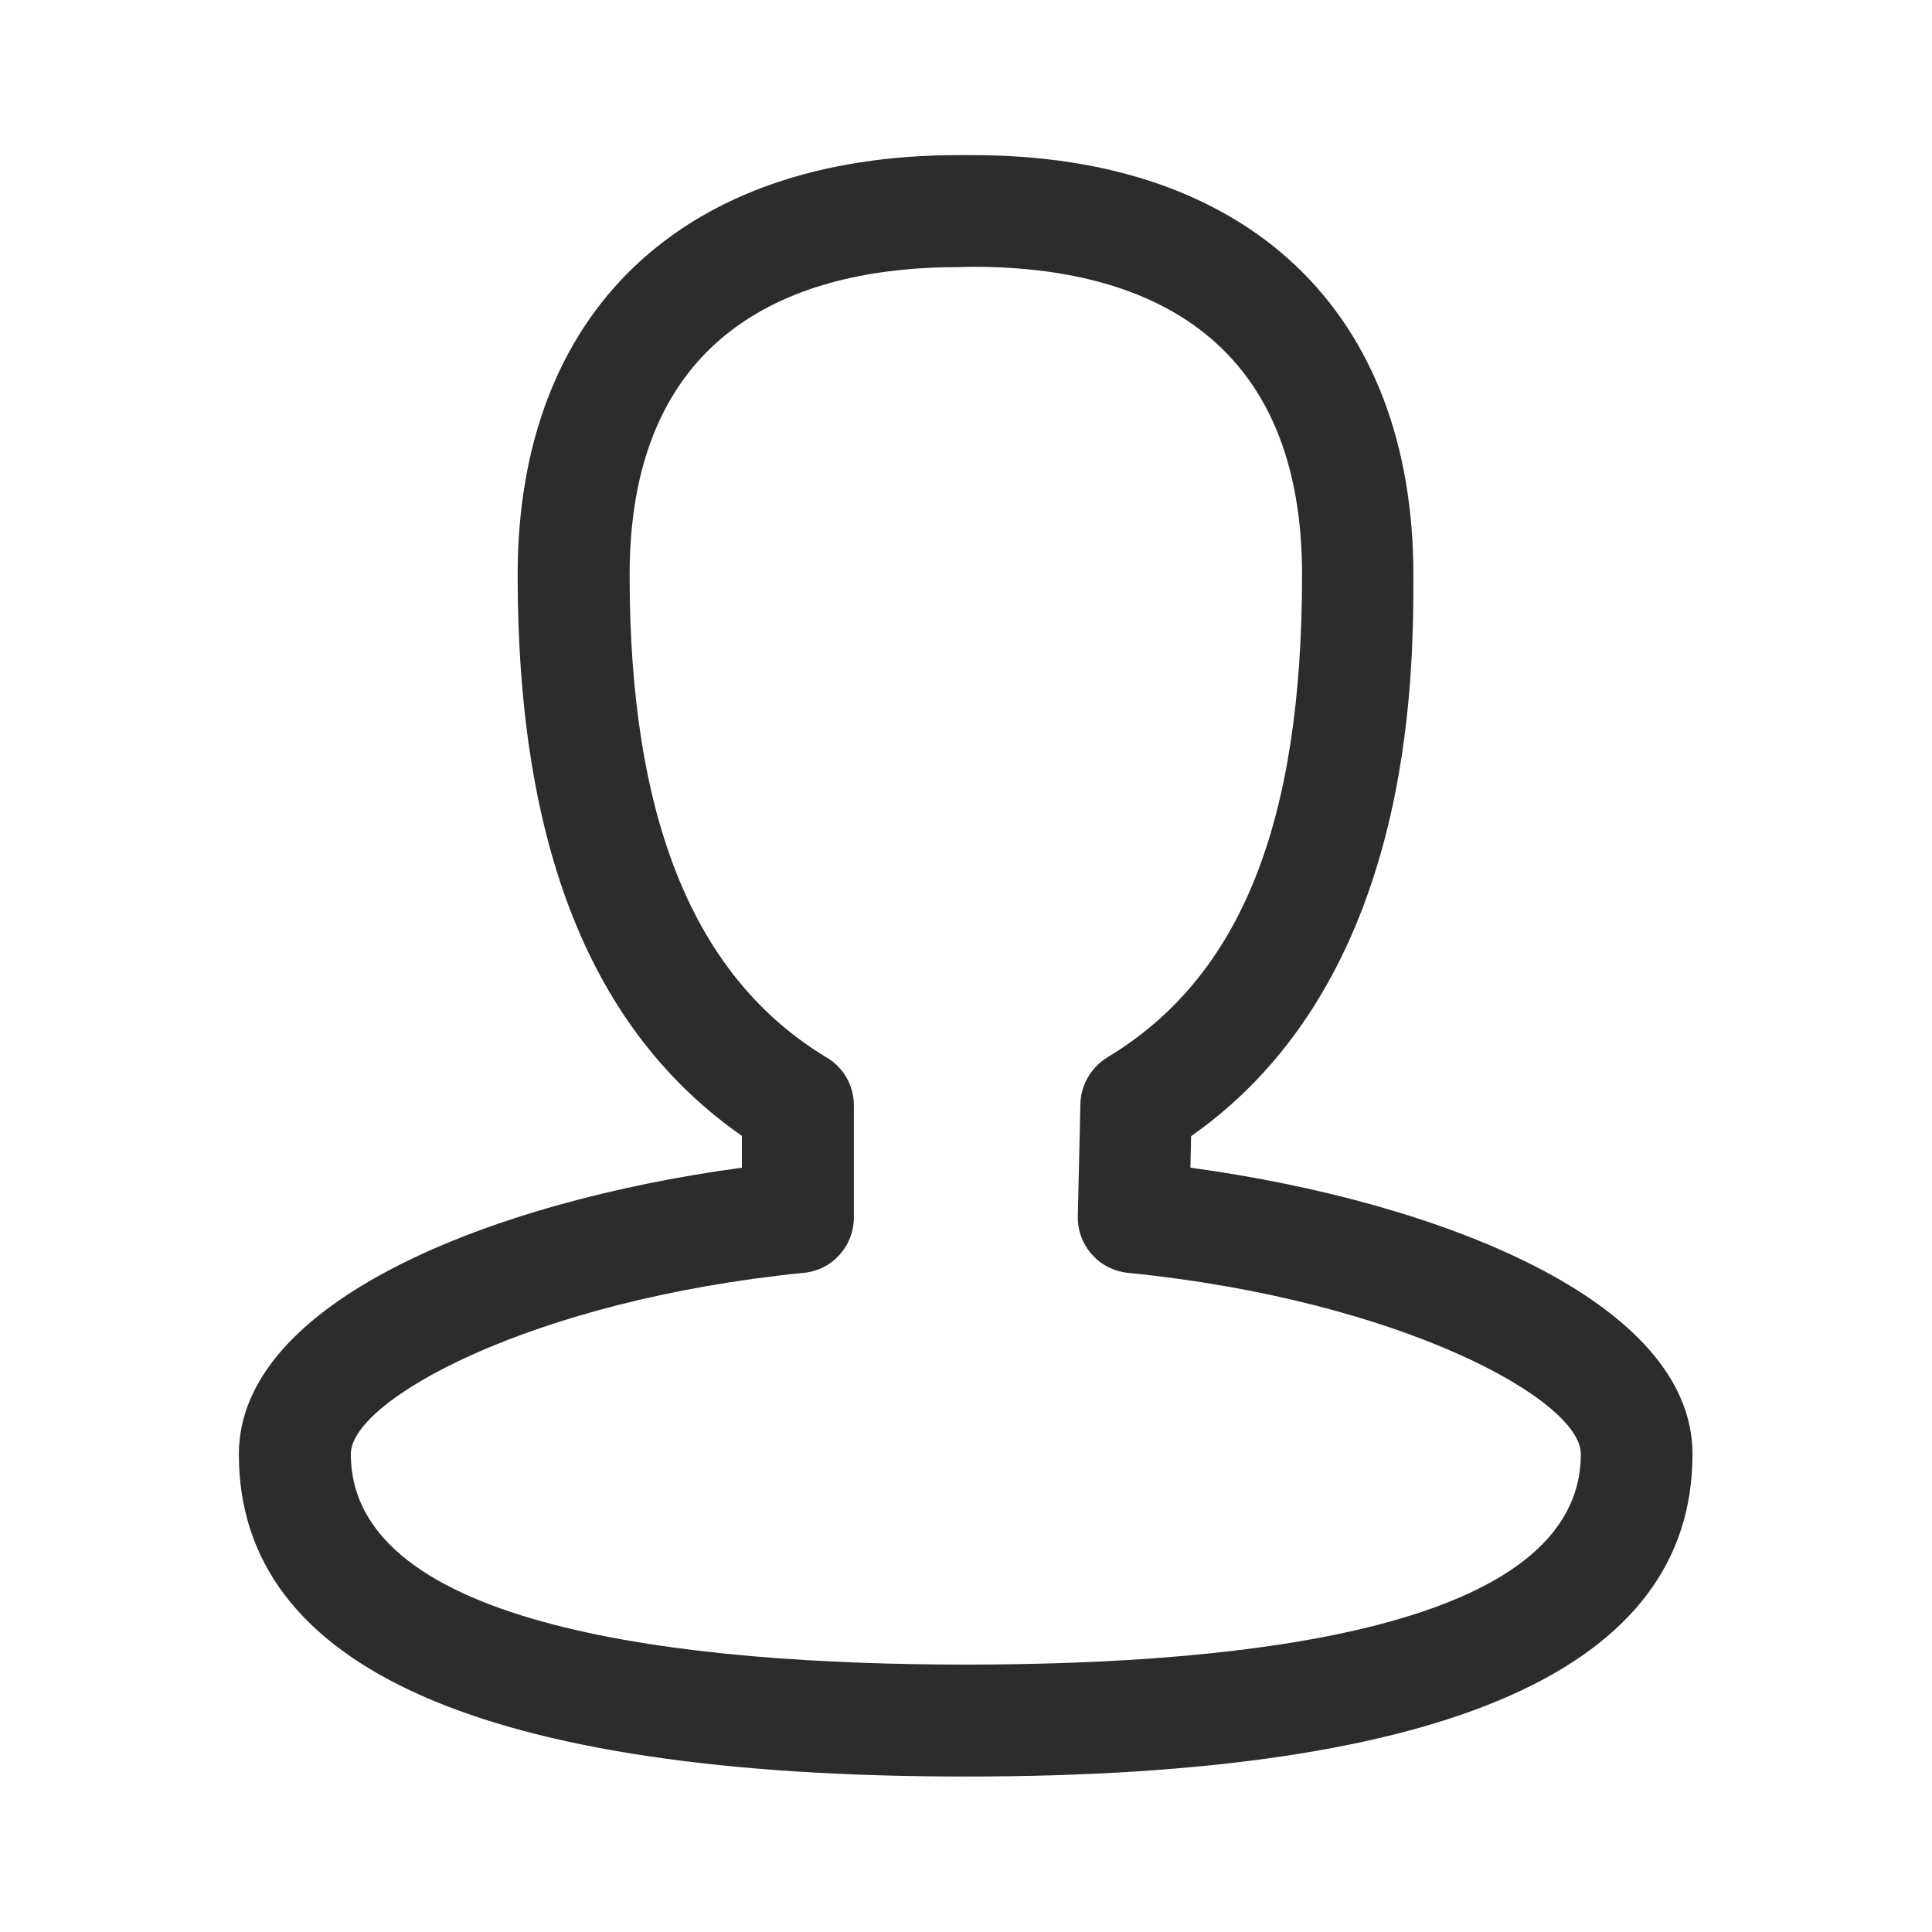
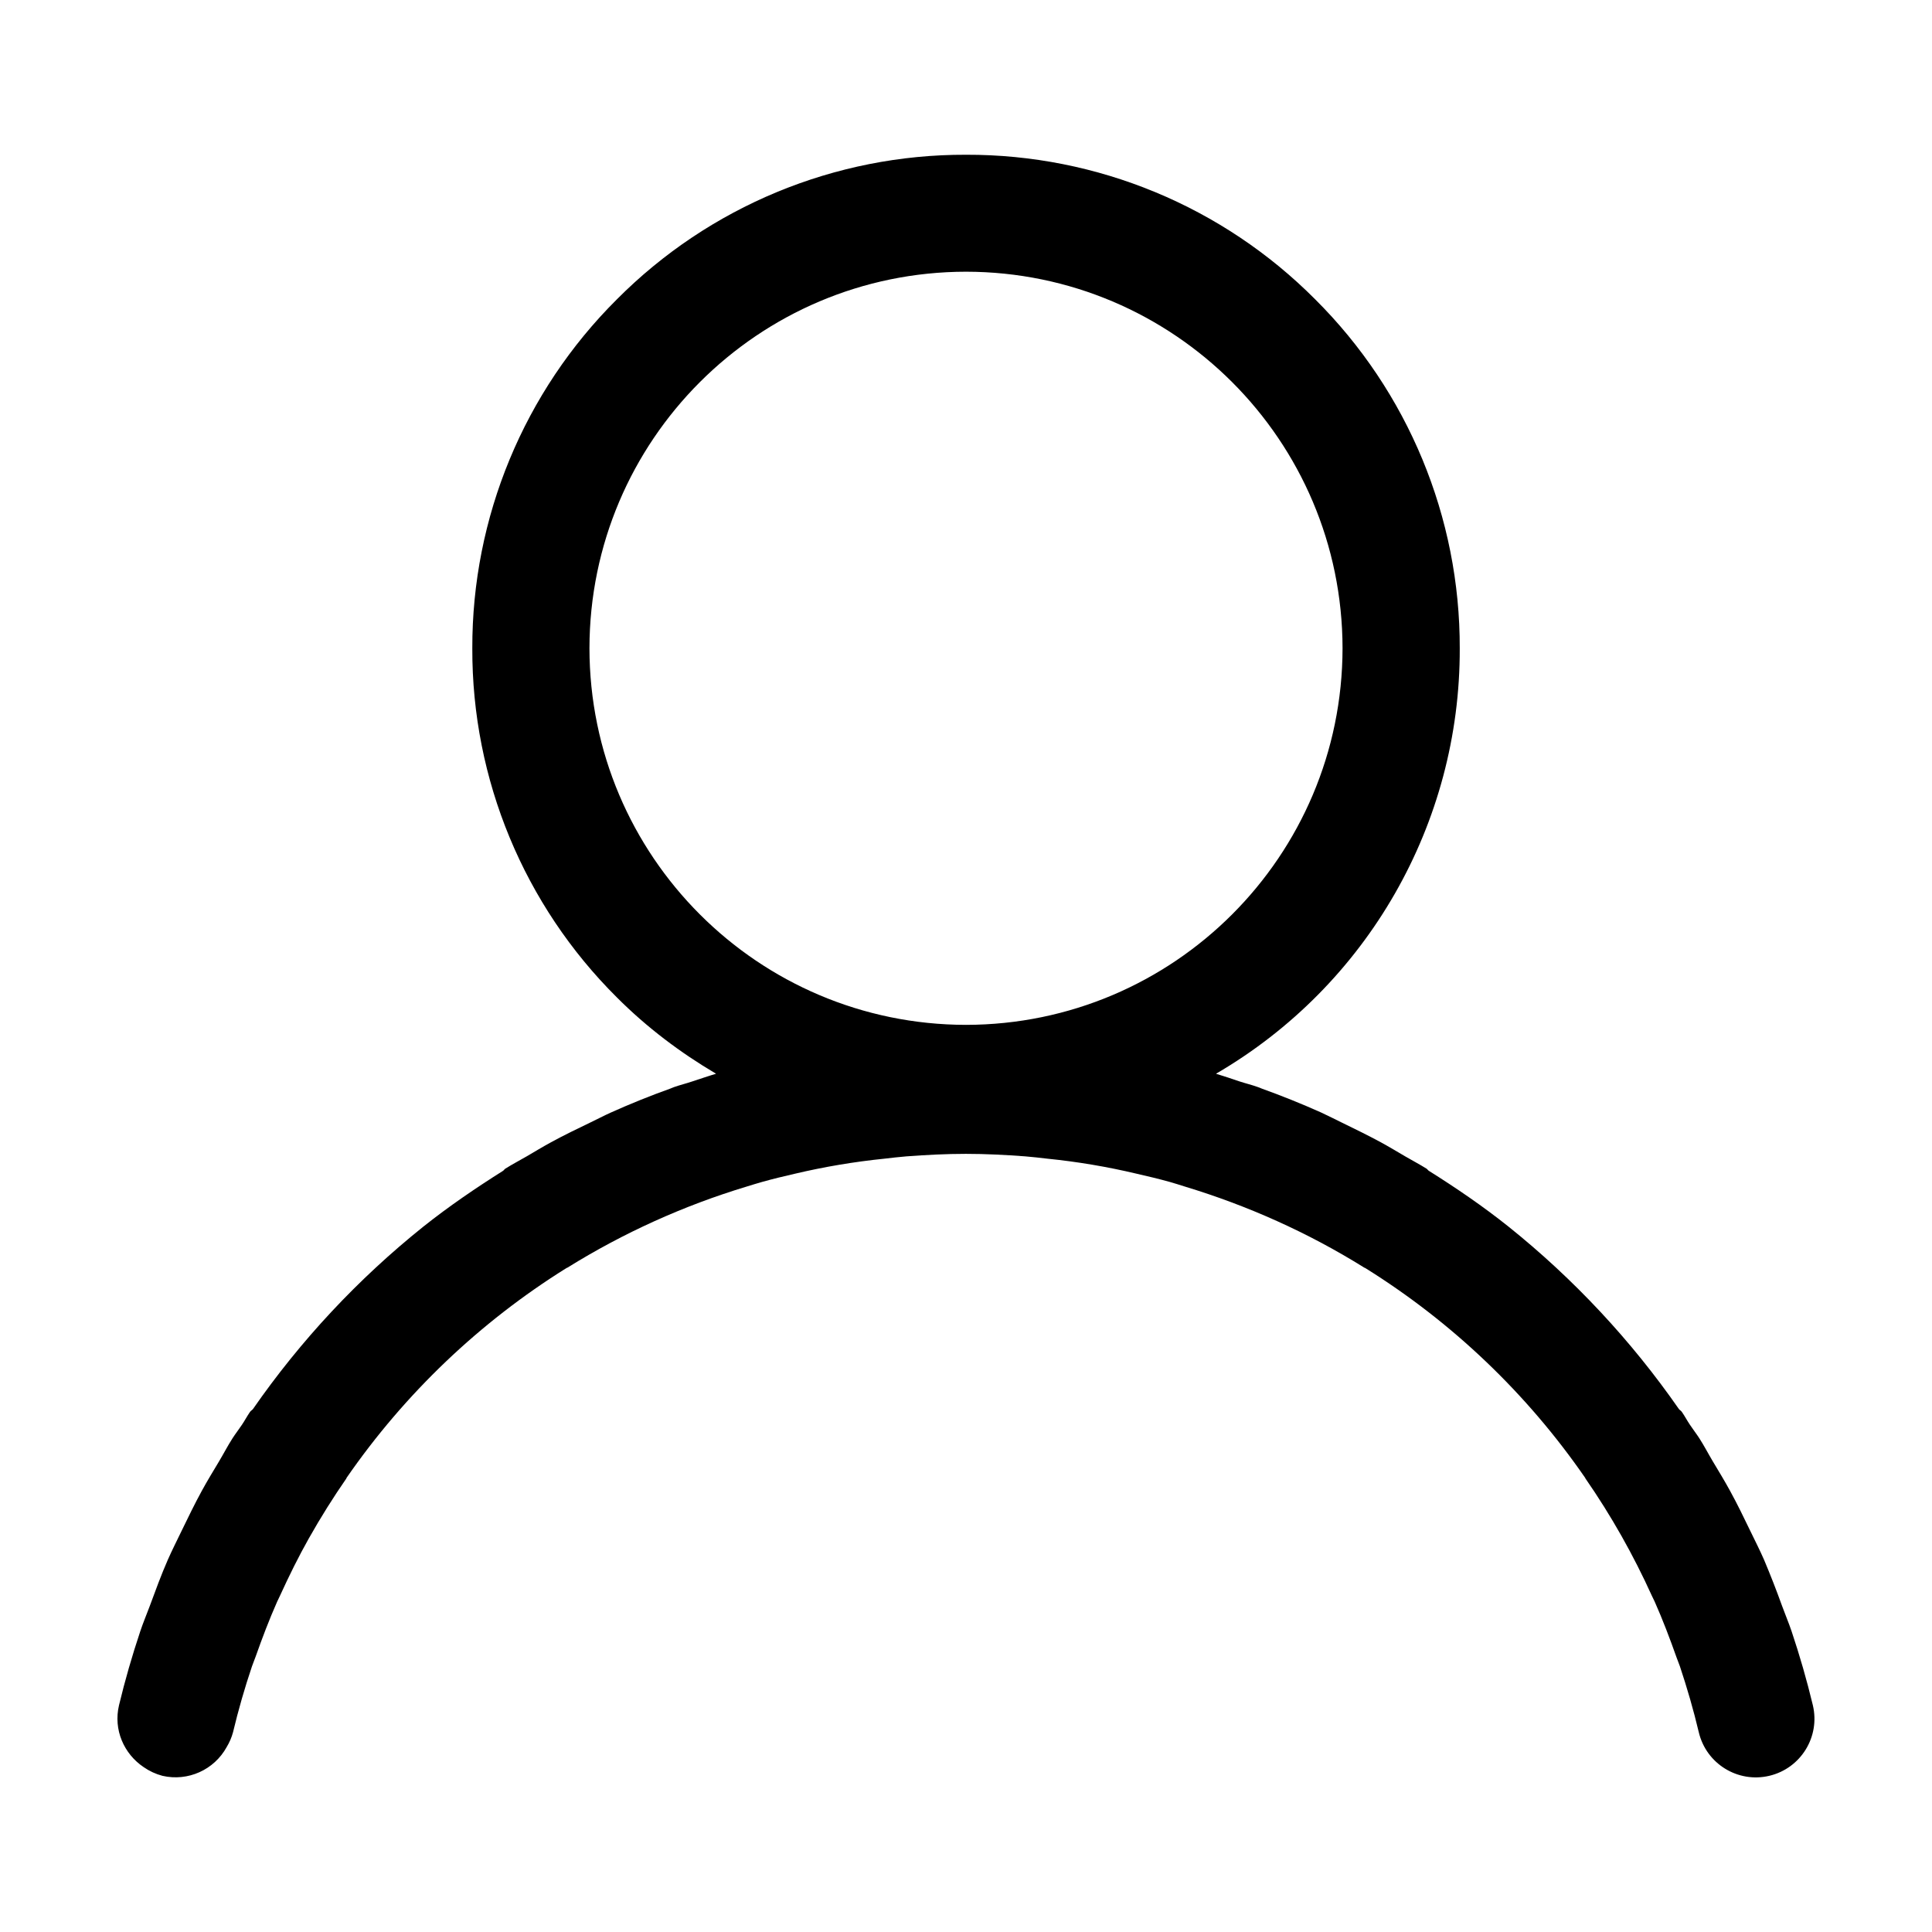
- <svg xmlns="http://www.w3.org/2000/svg" t="1649678283989" class="icon" viewBox="0 0 1024 1024" version="1.1" p-id="3597" width="200" height="200">
+ <svg xmlns="http://www.w3.org/2000/svg" t="1651322231100" class="icon" viewBox="0 0 1024 1024" version="1.1" p-id="2404" width="64" height="64">
  <defs>
    <style type="text/css">@font-face { font-family: "feedback-iconfont"; src: url("//at.alicdn.com/t/font_1031158_u69w8yhxdu.woff2?t=1630033759944") format("woff2"), url("//at.alicdn.com/t/font_1031158_u69w8yhxdu.woff?t=1630033759944") format("woff"), url("//at.alicdn.com/t/font_1031158_u69w8yhxdu.ttf?t=1630033759944") format("truetype"); }
</style>
  </defs>
-   <path d="M511.914 941.605c-255.613 0-385.312-57.453-385.312-170.81 0-80.847 133.655-133.999 266.622-151.888L393.224 602.049c-79.987-55.905-118.862-153.437-118.862-297.24 0-139.331 87.211-222.586 233.423-222.586l7.913 0c146.212 0 233.423 83.255 233.423 222.586 0 54.184 0 214.674-117.83 297.412l-0.344 16.685c132.967 18.061 266.106 71.042 266.106 151.716C897.226 884.153 767.527 941.605 511.914 941.605zM507.958 141.568c-79.471 0-174.25 28.382-174.25 163.241 0 129.699 34.231 213.47 104.585 255.785 8.945 5.332 14.277 14.965 14.277 25.286l0 59.345c0 15.309-11.525 28.038-26.662 29.414-144.32 14.449-239.96 67.43-239.96 95.984 0 92.2 177.347 111.637 325.967 111.637 148.792 0 325.967-19.266 325.967-111.637 0-28.726-95.64-81.535-239.96-95.984-15.481-1.548-27.006-14.621-26.662-30.102l1.376-59.345c0.172-10.149 5.676-19.438 14.277-24.77 70.526-42.487 103.208-123.678 103.208-255.785 0-135.031-94.78-163.241-174.25-163.241L507.958 141.568 507.958 141.568z" p-id="3598" fill="#2c2c2c" />
+   <path d="M960.853 903.817a463.633 463.633 0 0 0-11.264-39.185c-1.536-4.54-3.413-8.943-5.052-13.449a484.079 484.079 0 0 0-9.557-24.474c-2.253-5.188-4.881-10.274-7.339-15.394-3.413-7.1-6.861-14.165-10.65-21.094-2.901-5.325-6.076-10.513-9.182-15.701-2.423-4.062-4.574-8.226-7.134-12.22-1.604-2.458-3.413-4.779-5.018-7.202-1.502-2.219-2.731-4.608-4.267-6.793-0.41-0.614-1.058-0.887-1.502-1.434a461.483 461.483 0 0 0-90.385-96.768c-13.517-10.786-27.75-20.48-42.257-29.594-0.478-0.341-0.717-0.819-1.195-1.126-3.686-2.287-7.509-4.301-11.264-6.485-4.267-2.492-8.499-5.052-12.868-7.441-6.827-3.686-13.79-7.1-20.753-10.479-3.618-1.741-7.202-3.618-10.854-5.291a449.195 449.195 0 0 0-31.607-12.732c-0.717-0.273-1.365-0.614-2.082-0.819-3.14-1.126-6.417-1.911-9.557-2.935-4.164-1.399-8.329-2.833-12.561-4.096a259.994 259.994 0 0 0 129.195-225.451 260.062 260.062 0 0 0-76.629-185.003 259.994 259.994 0 0 0-185.003-76.629H512h-0.034a259.857 259.857 0 0 0-185.003 76.629 259.925 259.925 0 0 0-76.629 185.003 259.584 259.584 0 0 0 76.629 185.003c15.906 15.94 33.655 29.286 52.565 40.448-4.267 1.263-8.431 2.731-12.663 4.096-3.14 1.058-6.349 1.843-9.489 2.935-0.717 0.239-1.365 0.58-2.048 0.819-10.684 3.823-21.265 8.09-31.676 12.766-3.584 1.604-7.066 3.482-10.615 5.154-7.1 3.413-14.165 6.827-21.094 10.615-4.267 2.321-8.397 4.813-12.561 7.27-3.823 2.219-7.748 4.267-11.503 6.622-0.512 0.307-0.751 0.819-1.229 1.161-14.507 9.148-28.706 18.807-42.223 29.559a459.674 459.674 0 0 0-90.385 96.768c-0.444 0.546-1.092 0.819-1.502 1.434-1.536 2.185-2.765 4.574-4.267 6.793-1.604 2.423-3.447 4.745-5.018 7.202-2.56 3.994-4.71 8.158-7.134 12.22-3.106 5.188-6.281 10.377-9.182 15.701-3.789 6.929-7.202 13.995-10.65 21.094-2.458 5.12-5.052 10.206-7.339 15.394-3.516 8.021-6.519 16.247-9.557 24.474-1.673 4.506-3.55 8.909-5.052 13.449-4.301 12.868-8.09 25.941-11.264 39.185-3.072 12.971 2.594 25.771 13.073 32.802a31.334 31.334 0 0 0 9.967 4.608 30.925 30.925 0 0 0 34.031-15.258 30.447 30.447 0 0 0 3.345-7.782c2.833-11.844 6.178-23.484 10.035-34.918 0.614-1.843 1.399-3.55 2.014-5.359 3.447-9.762 7.134-19.456 11.332-28.945 0.512-1.161 1.126-2.253 1.638-3.447 4.71-10.308 9.728-20.48 15.292-30.345l0.068-0.102a402.773 402.773 0 0 1 19.695-31.437l0.137-0.375a397.414 397.414 0 0 1 116.599-111.206c0.137-0.102 0.307-0.068 0.444-0.171a397.824 397.824 0 0 1 94.993-42.974c2.765-0.819 5.495-1.741 8.294-2.492 5.734-1.604 11.571-3.004 17.374-4.335a367.821 367.821 0 0 1 47.343-7.953c3.891-0.444 7.782-0.922 11.674-1.229 10.411-0.785 20.89-1.331 31.505-1.331s21.06 0.546 31.505 1.331c3.891 0.307 7.817 0.785 11.708 1.229a361.37 361.37 0 0 1 47.241 7.953c5.871 1.331 11.708 2.731 17.51 4.335 2.697 0.751 5.359 1.638 8.021 2.458 33.348 10.103 65.365 24.405 95.198 43.008 0.137 0.102 0.307 0.068 0.444 0.171a396.151 396.151 0 0 1 116.599 111.206c0.102 0.137 0.102 0.273 0.171 0.375 13.687 19.763 25.395 40.55 35.191 62.157l1.468 3.038c4.301 9.66 8.055 19.593 11.605 29.594 0.546 1.604 1.229 3.106 1.775 4.71 3.823 11.469 7.236 23.177 10.035 35.021a31.061 31.061 0 0 0 60.45-14.336z m-249.276-560.23A199.851 199.851 0 0 1 512 543.198a199.851 199.851 0 0 1-199.578-199.612A199.817 199.817 0 0 1 512 144.009a199.817 199.817 0 0 1 199.578 199.578z" p-id="2405" />
</svg>
